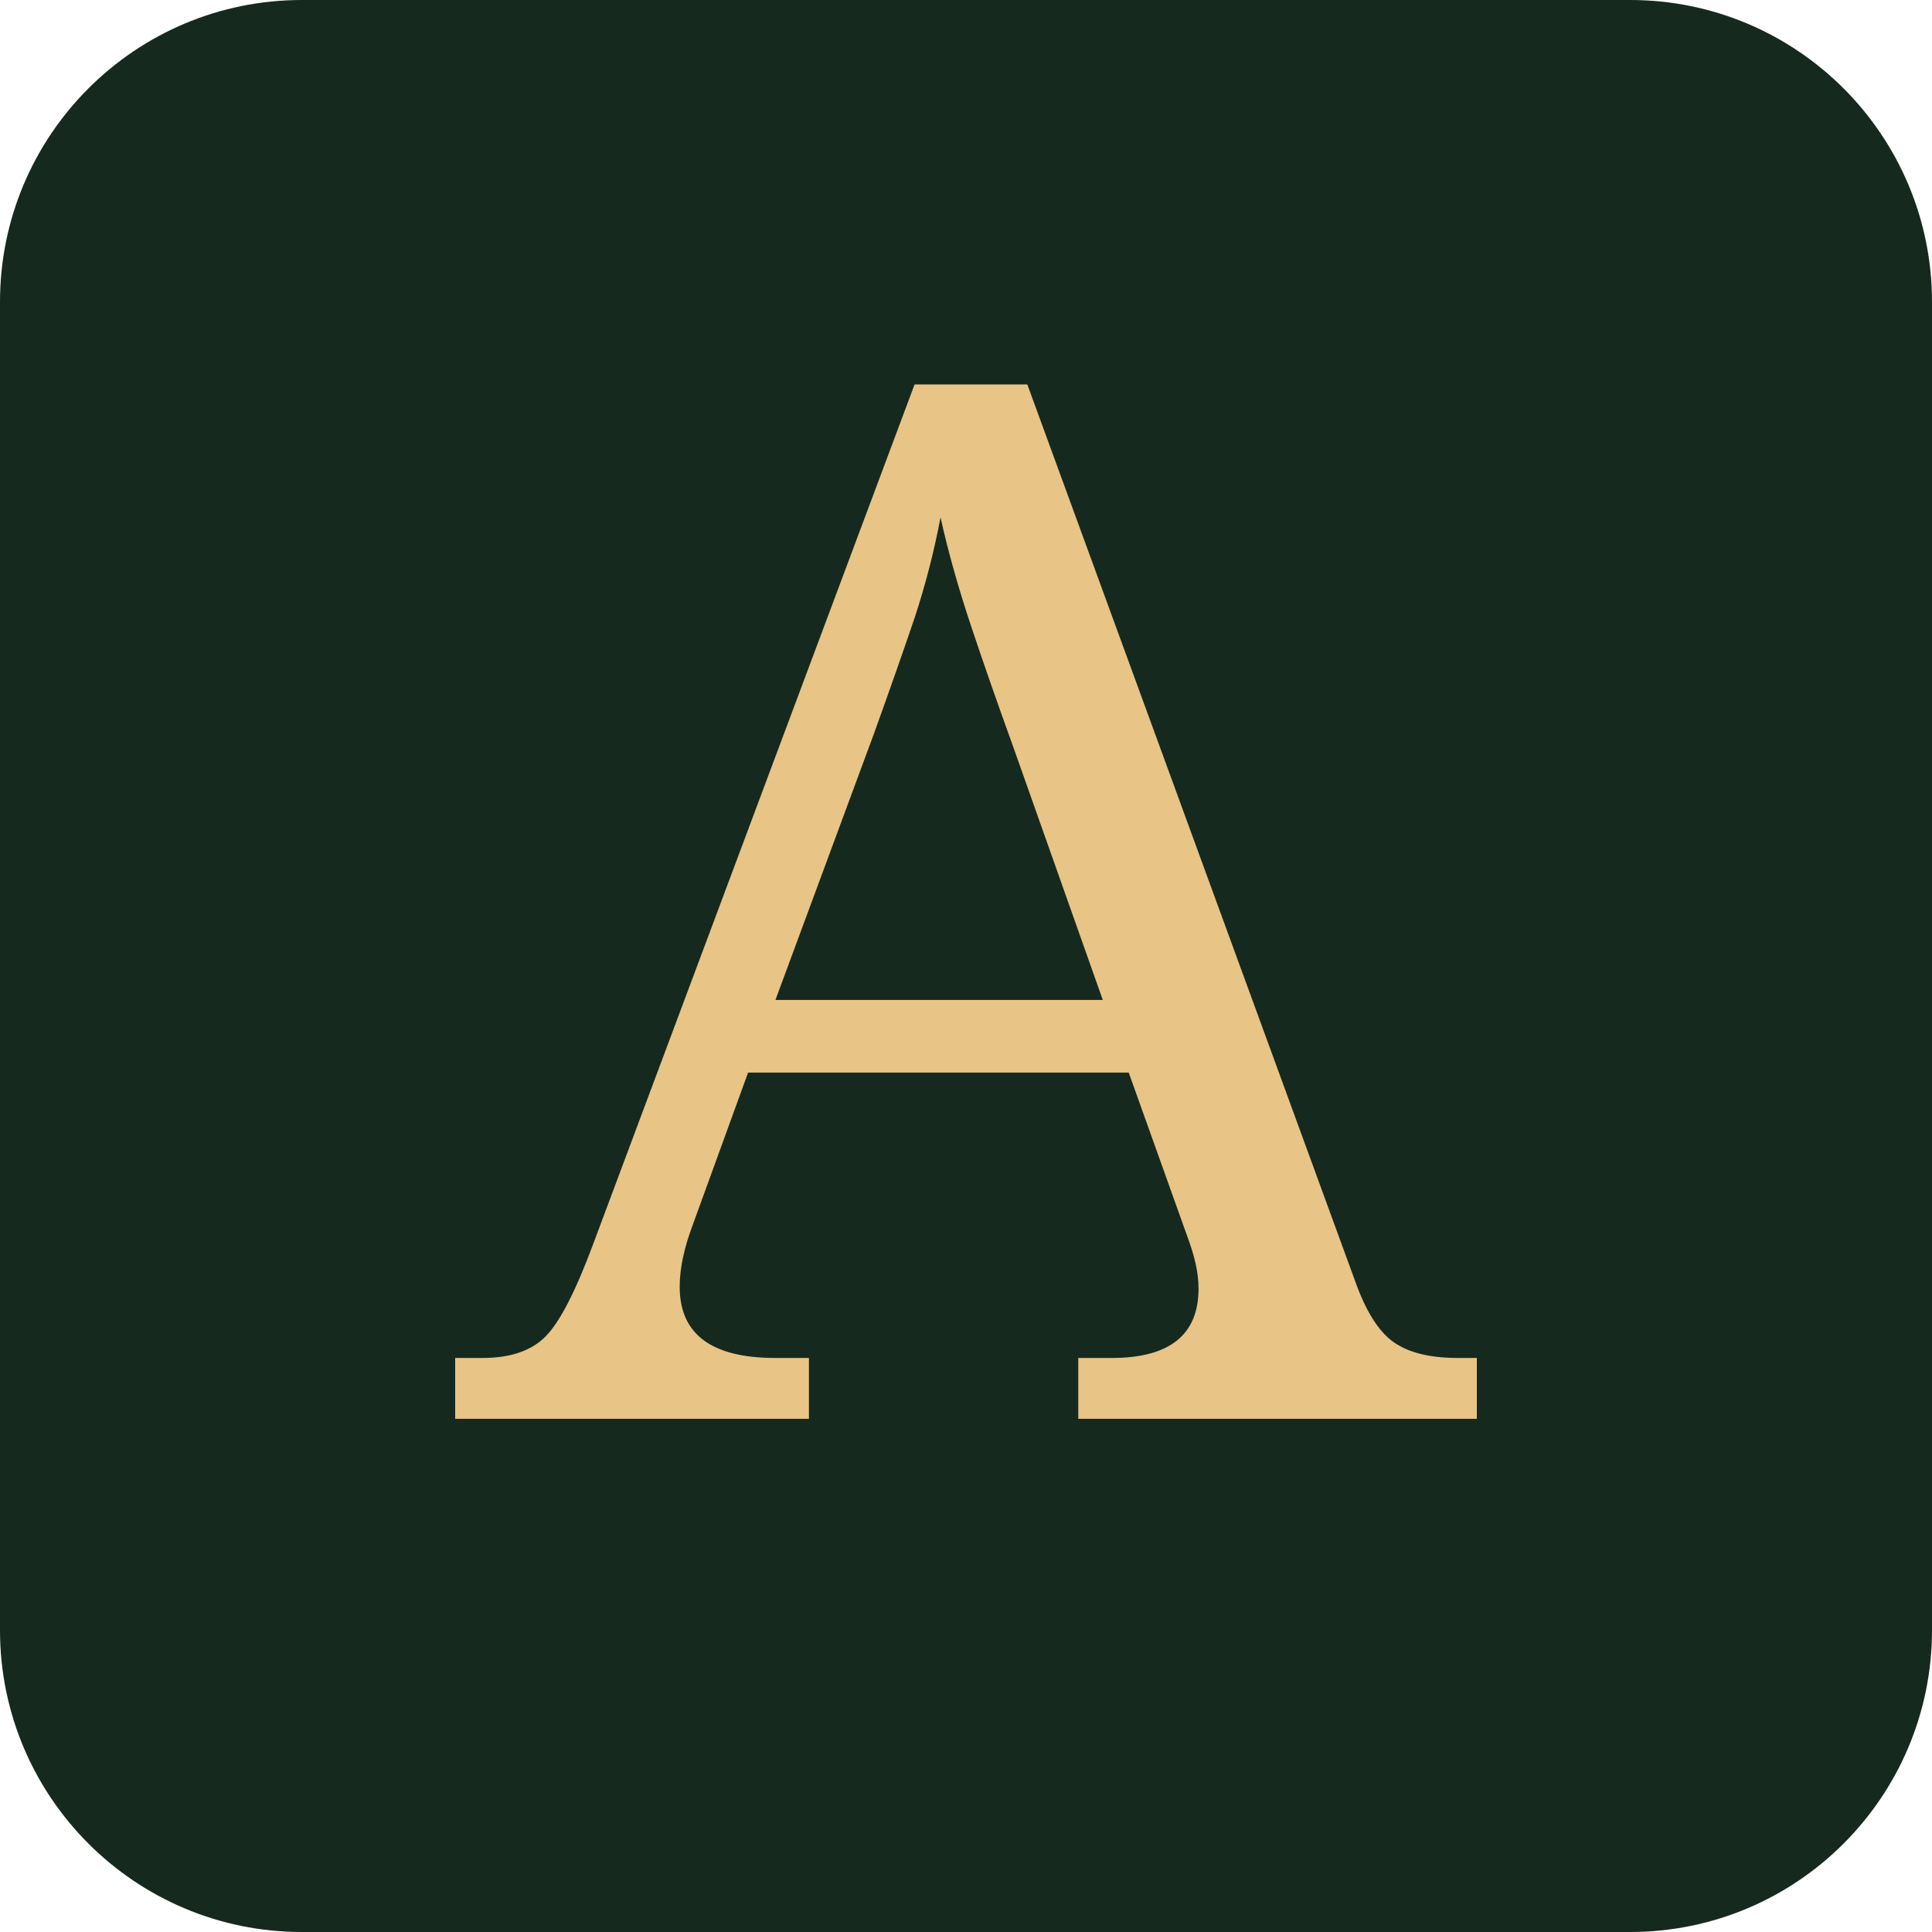
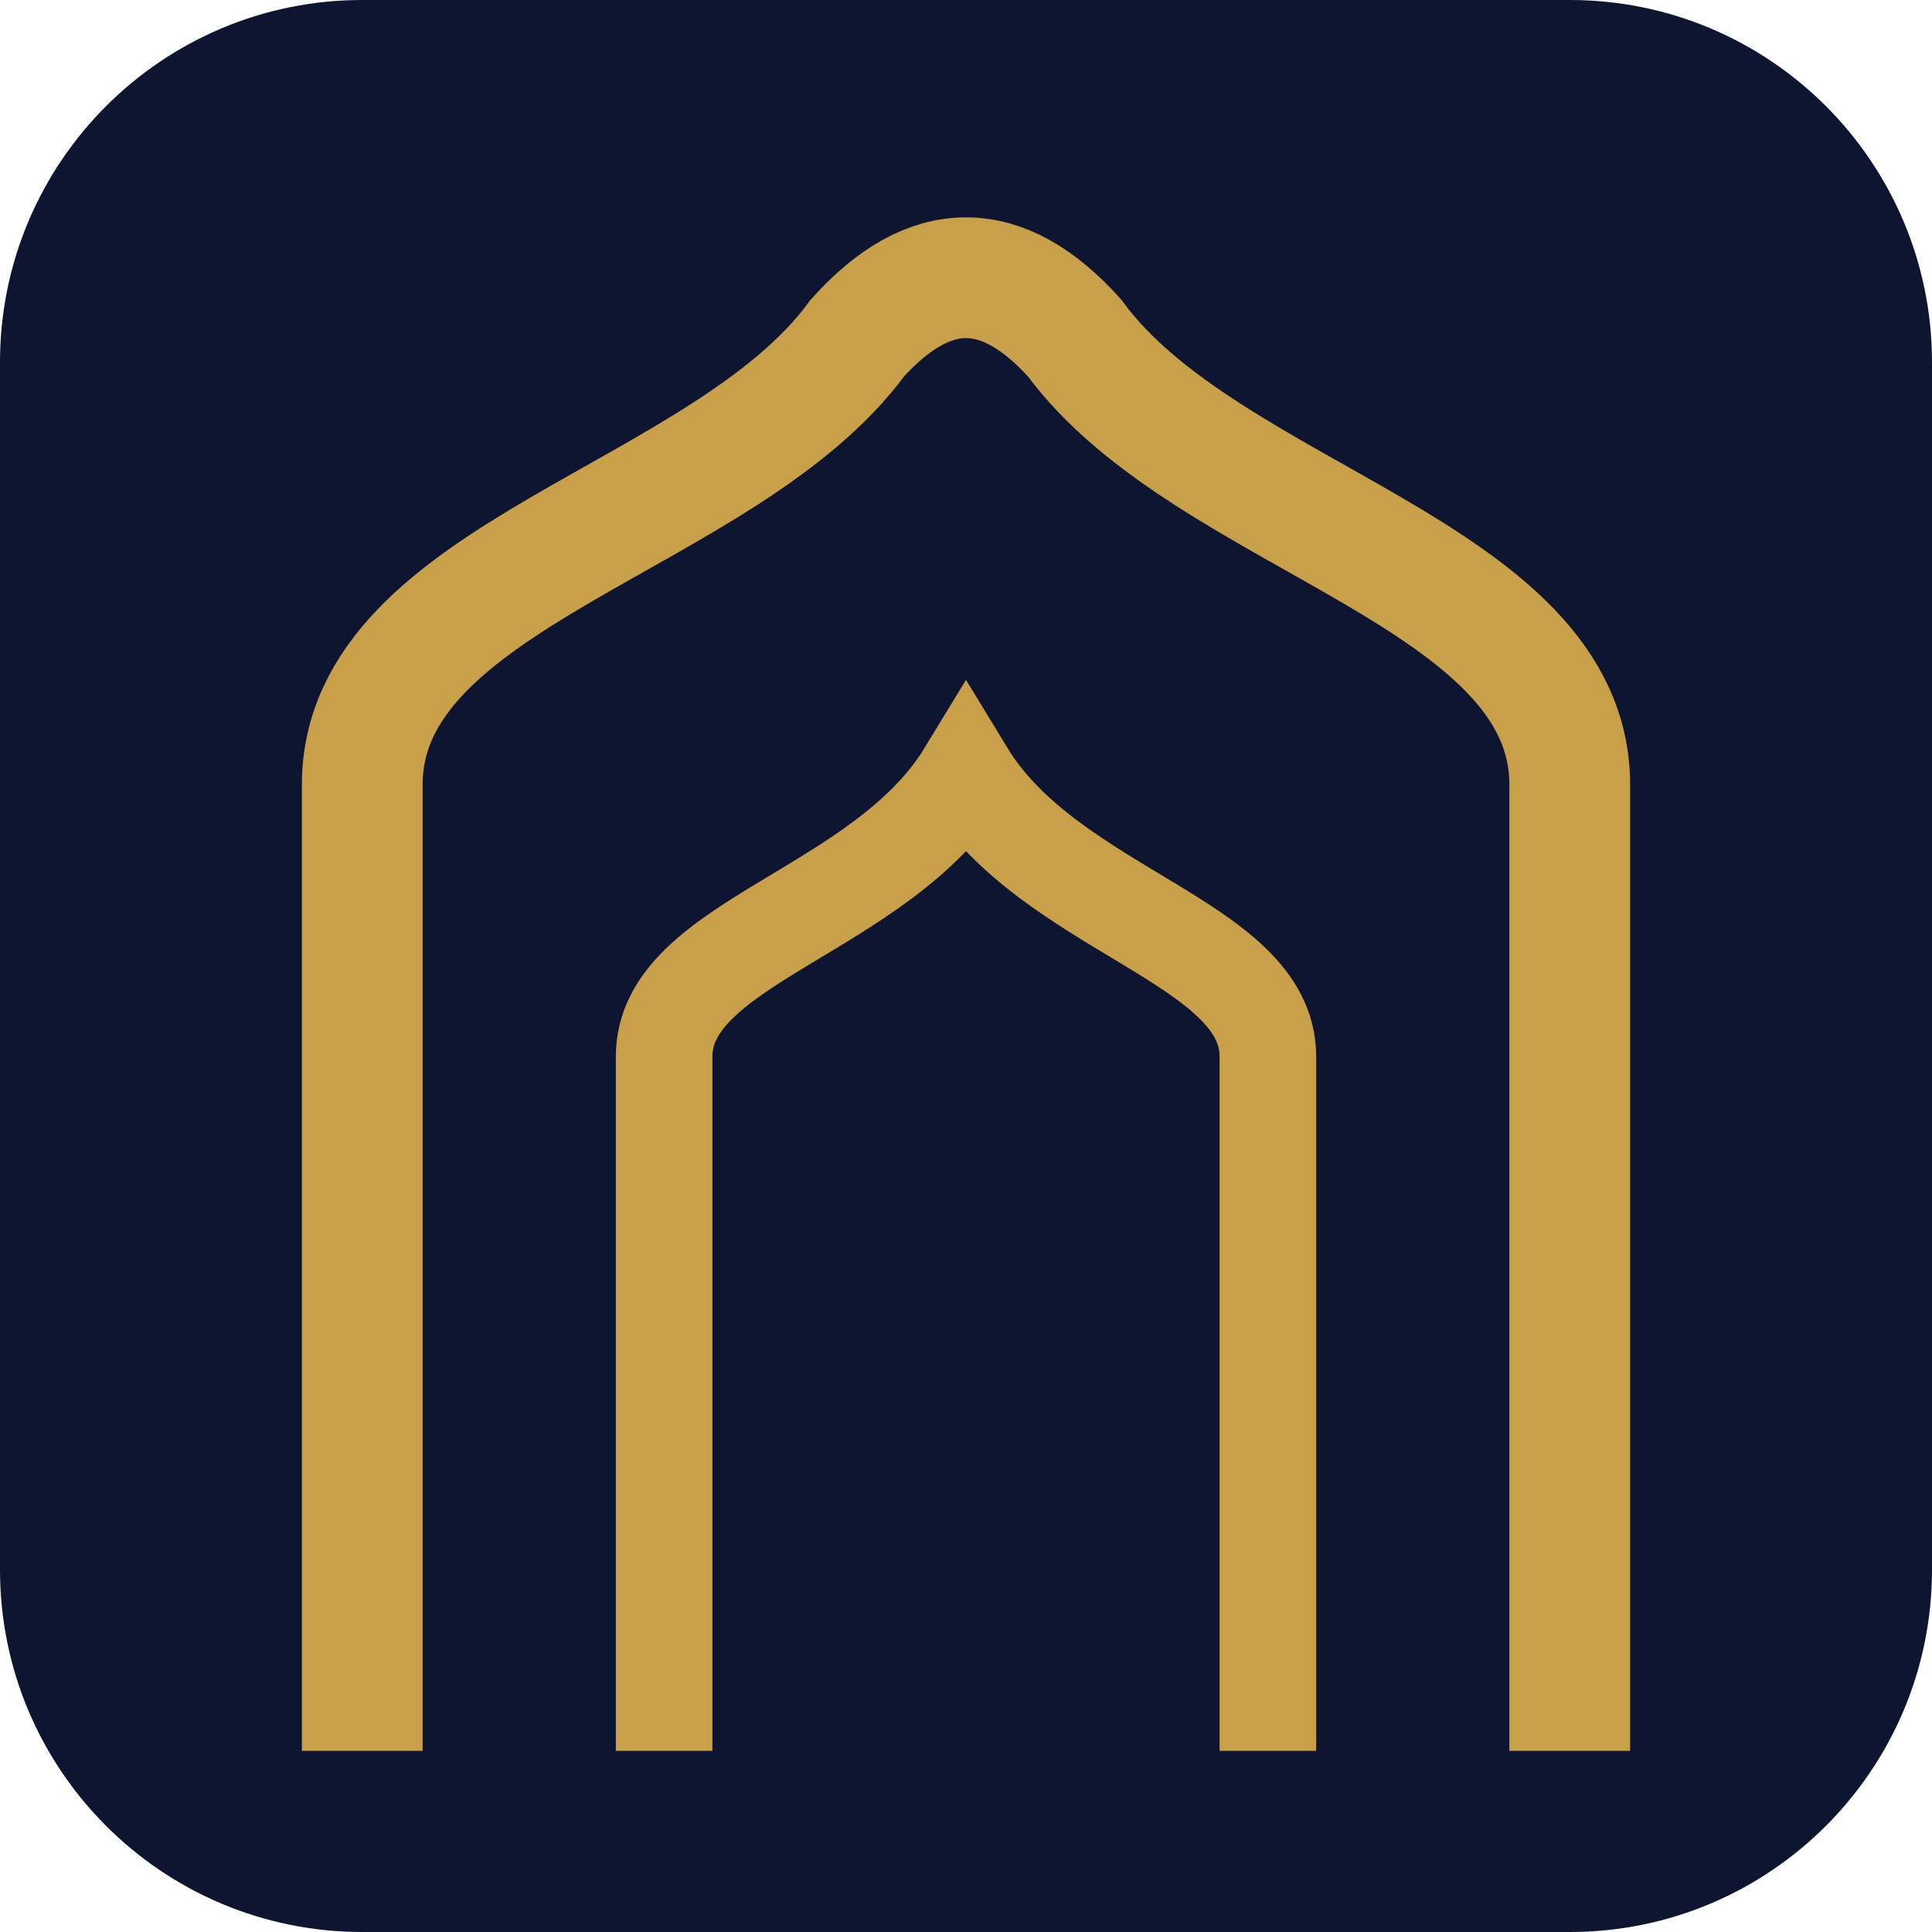
- <svg xmlns="http://www.w3.org/2000/svg" viewBox="0 0 64 64">
-   <rect width="64" height="64" rx="10" fill="#16291e" />
-   <text x="32" y="47" text-anchor="middle" font-size="48" fill="#e8c487" font-family="Georgia">A</text>
+ <svg xmlns="http://www.w3.org/2000/svg" viewBox="0 0 32 32">
+   <rect width="32" height="32" rx="6" fill="#0E1530" />
+   <path d="M6,29 L6,13 C6,9.5 12,8.6 14.2,5.6 Q16,3.6 17.8,5.6 C20,8.6 26,9.5 26,13 L26,29" fill="none" stroke="#C9A04A" stroke-width="2" />
+   <path d="M11,29 L11,17.5 C11,15.6 14.6,15.1 16,12.8 C17.4,15.1 21,15.6 21,17.5 L21,29" fill="none" stroke="#C9A04A" stroke-width="1.6" />
</svg>
